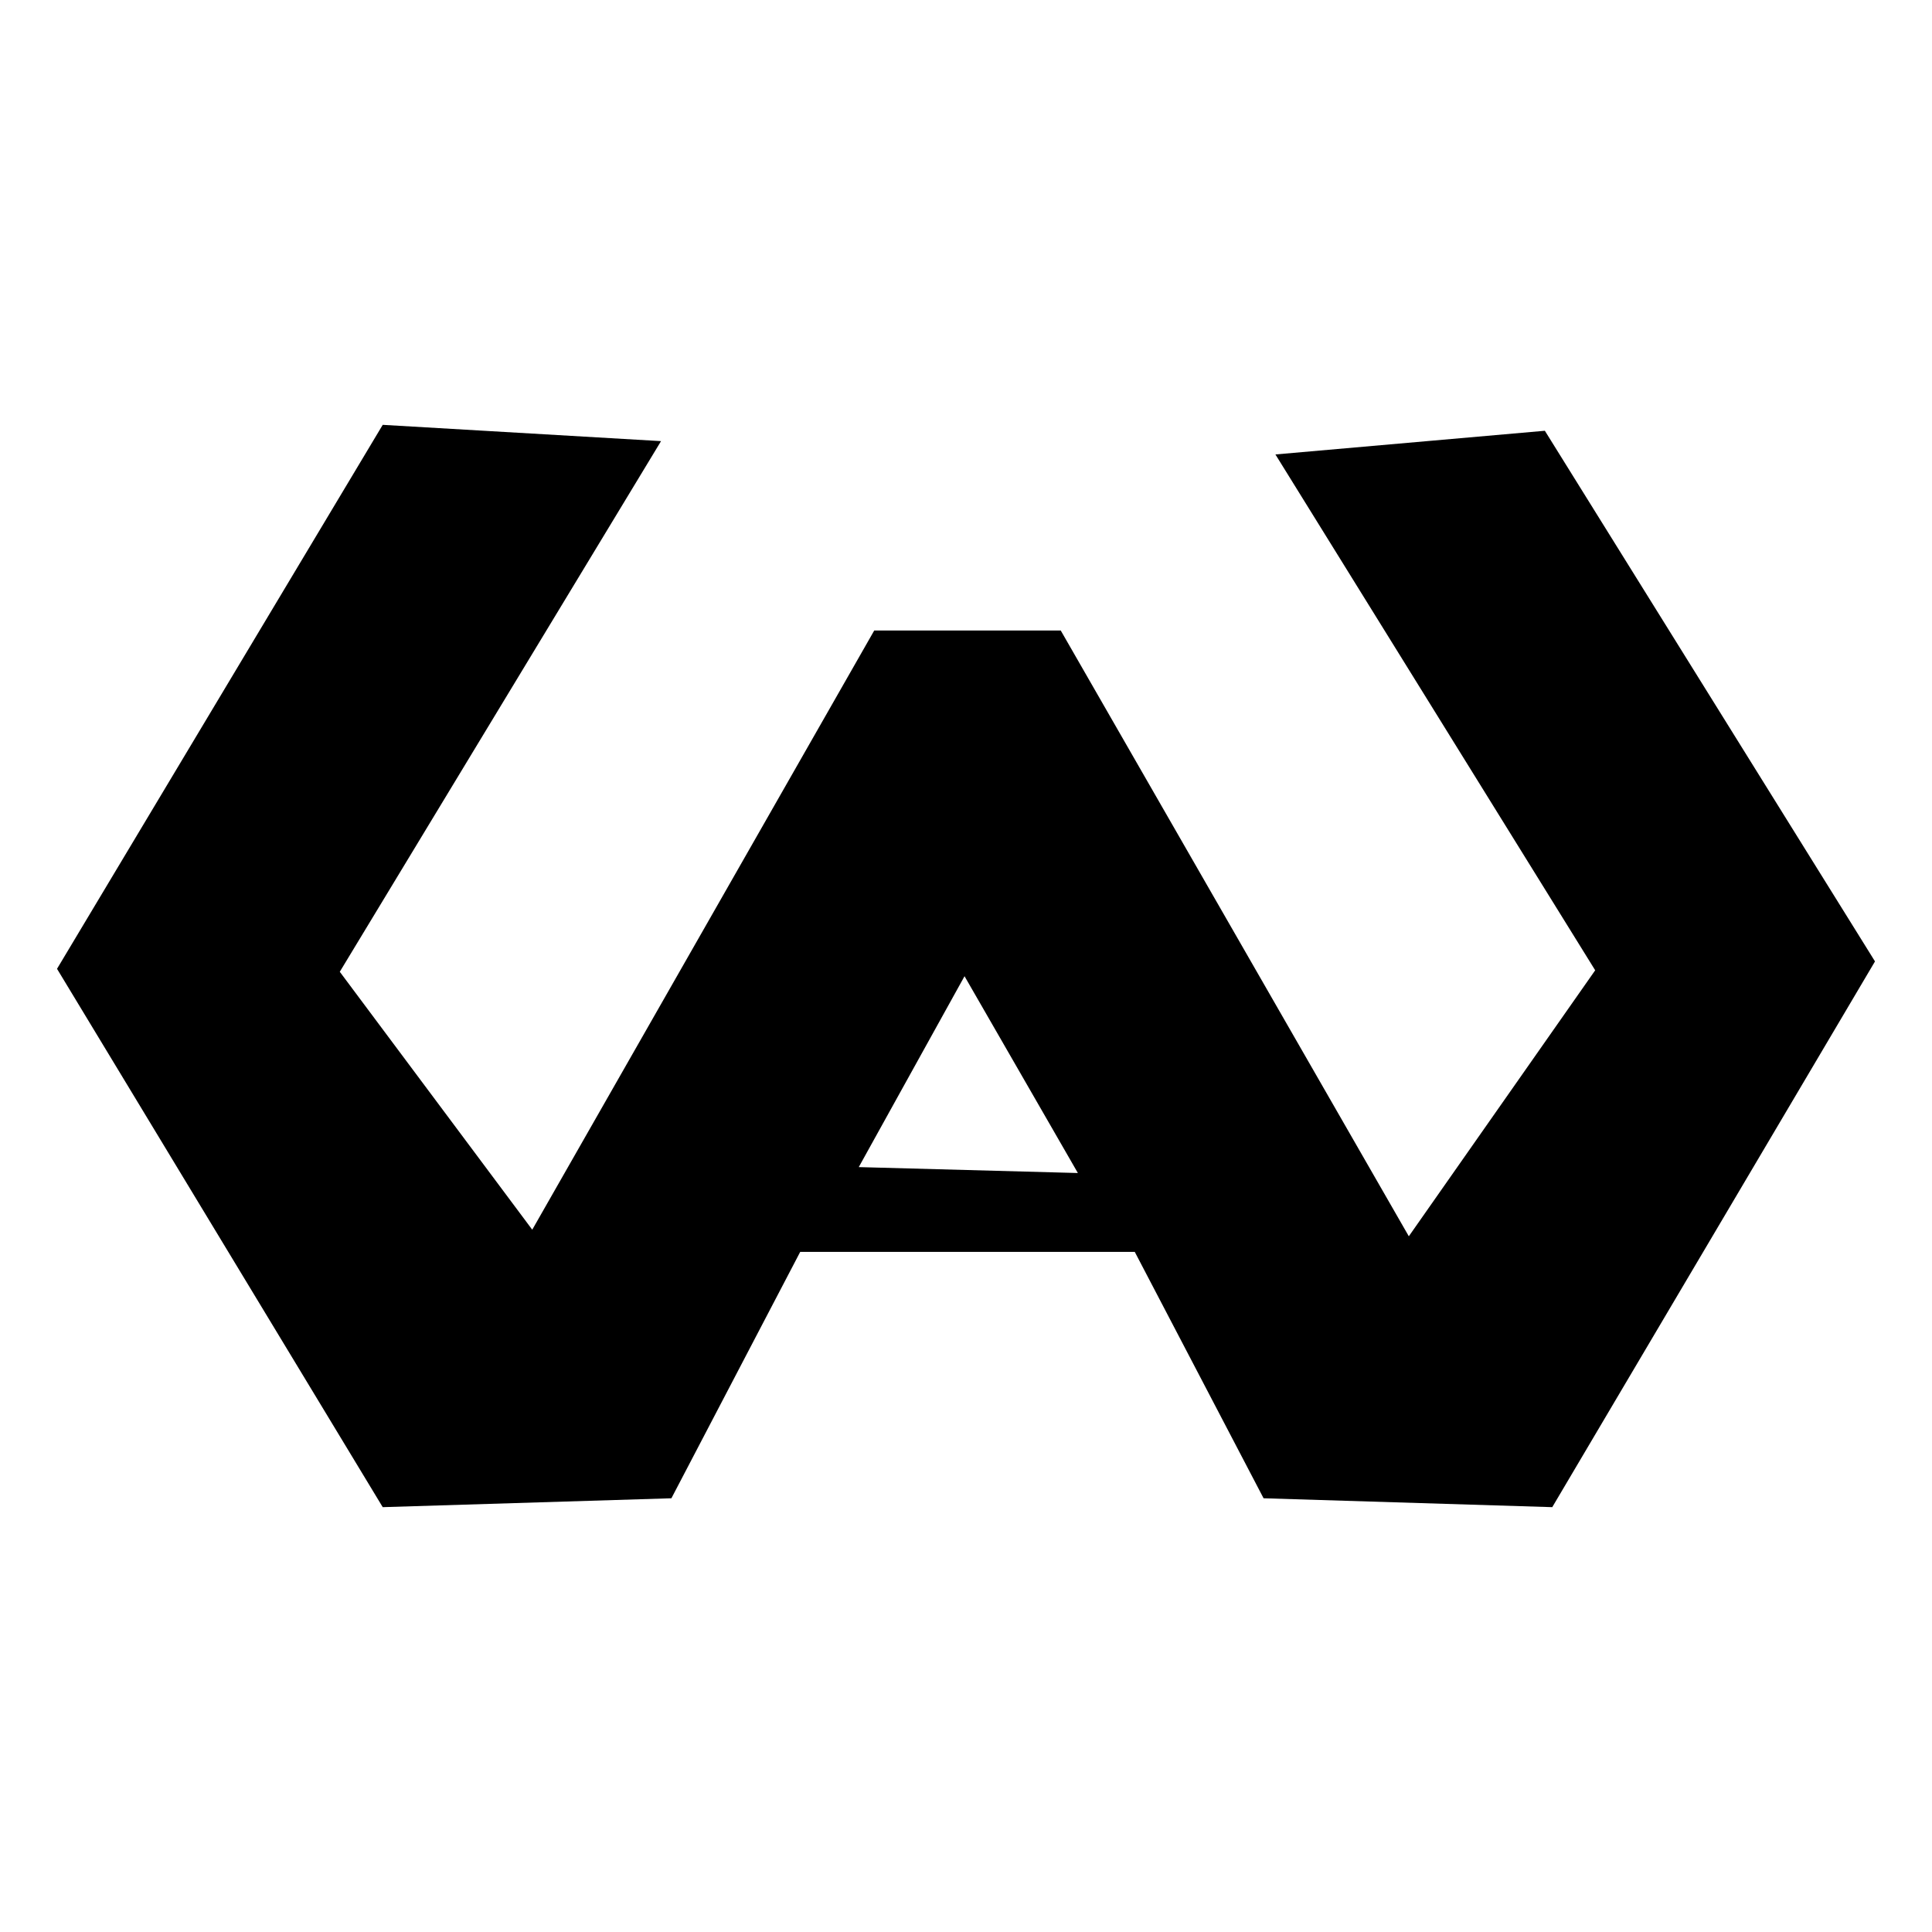
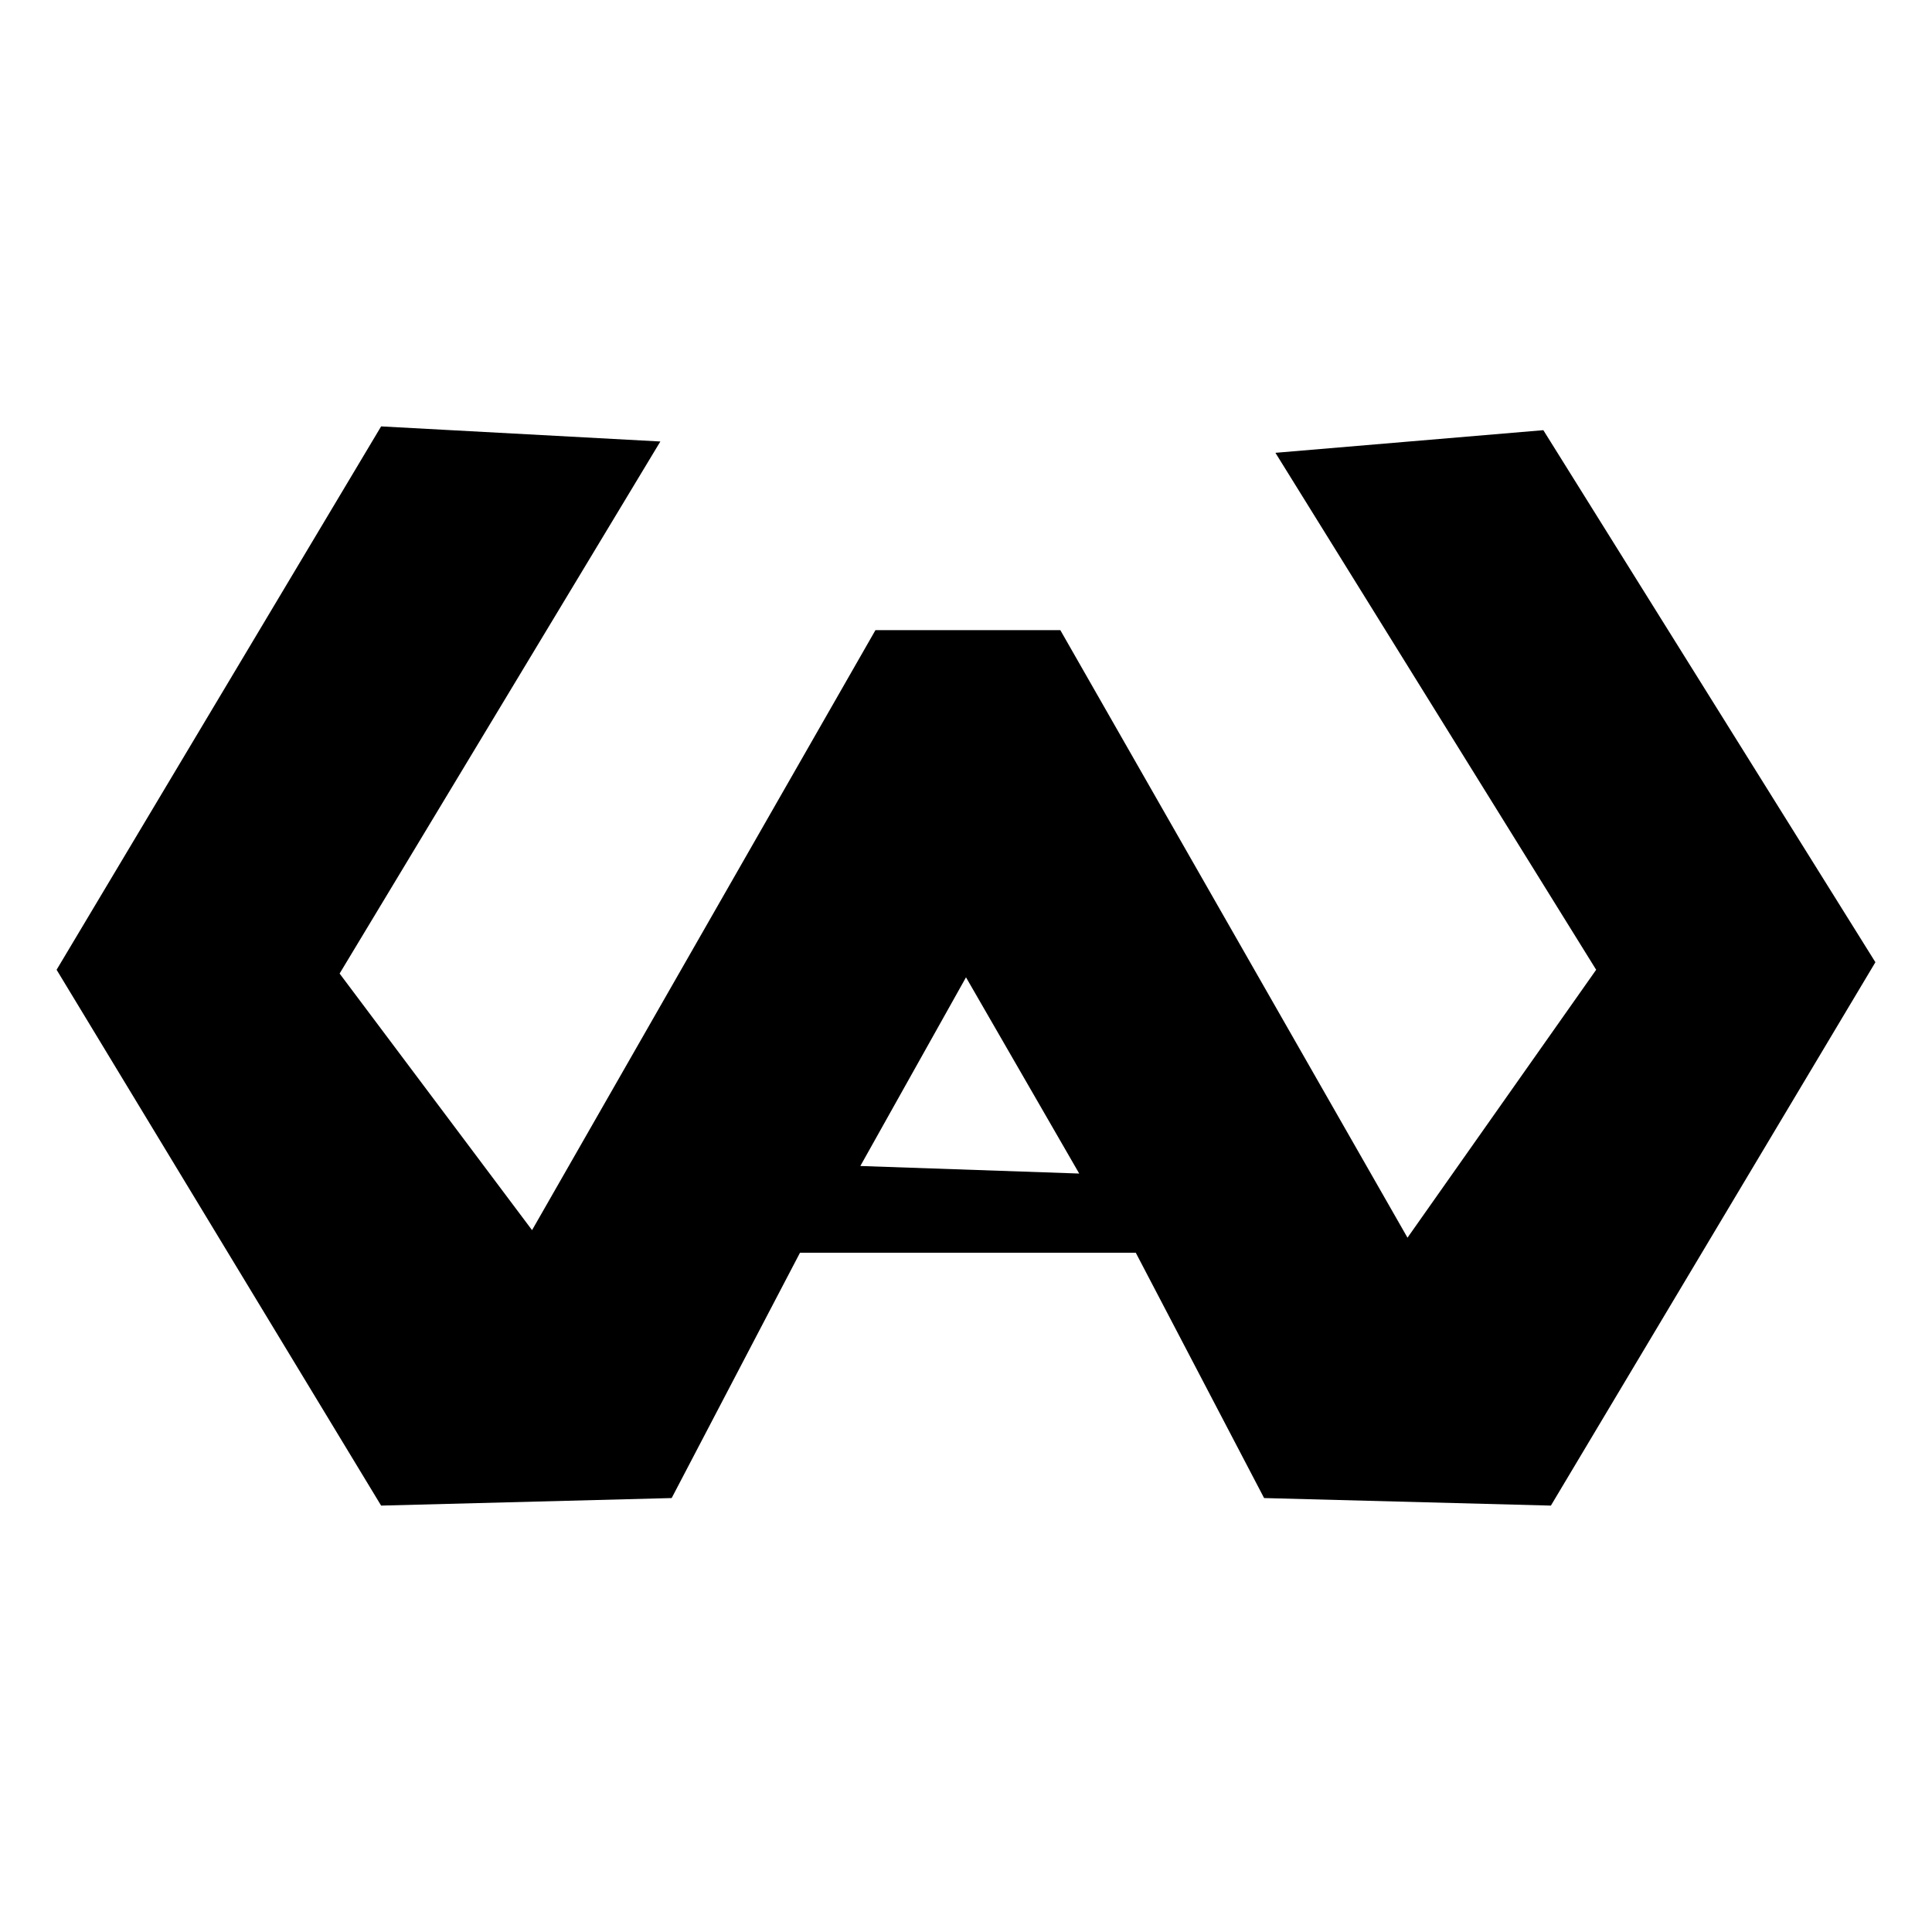
- <svg xmlns="http://www.w3.org/2000/svg" width="100%" height="100%" viewBox="0 0 512 512" version="1.1" xml:space="preserve" style="fill-rule:evenodd;clip-rule:evenodd;stroke-linejoin:round;stroke-miterlimit:1.414;">
-   <g transform="matrix(0.392329,0,0,-0.392329,-1275.65,583.414)">
-     <g>
-       <path d="M3510,1200.08L3290,832.639L3510,469L3705,475L3792,641.417L4018,641.417L4105,475L4300,469L4518,837.639L4295,1196.08L4113,1180.08L4329,831.639L4203.11,651.968L3968,1061.15L3842,1061.15L3611,656.417L3481,830.639L3698,1189.08L3510,1200.08ZM3979.56,694.702L3831.56,698.702L3903,827.639L3979.56,694.702Z" style="fill-rule:nonzero;" />
-     </g>
-   </g>
+ <svg xmlns="http://www.w3.org/2000/svg" viewBox="0 0 512 512" version="1" fill-rule="evenodd" clip-rule="evenodd" stroke-linejoin="round" stroke-miterlimit="1">
+   <path d="M101 113L15 257l86 142 77-2 34-65h89l34 65 76 2 86-144-88-141-71 6 85 137-50 71-92-161h-49l-91 159-51-68 85-141-74-4zm185 198l-58-2 28-50 30 52z" fill-rule="nonzero" />
</svg>
